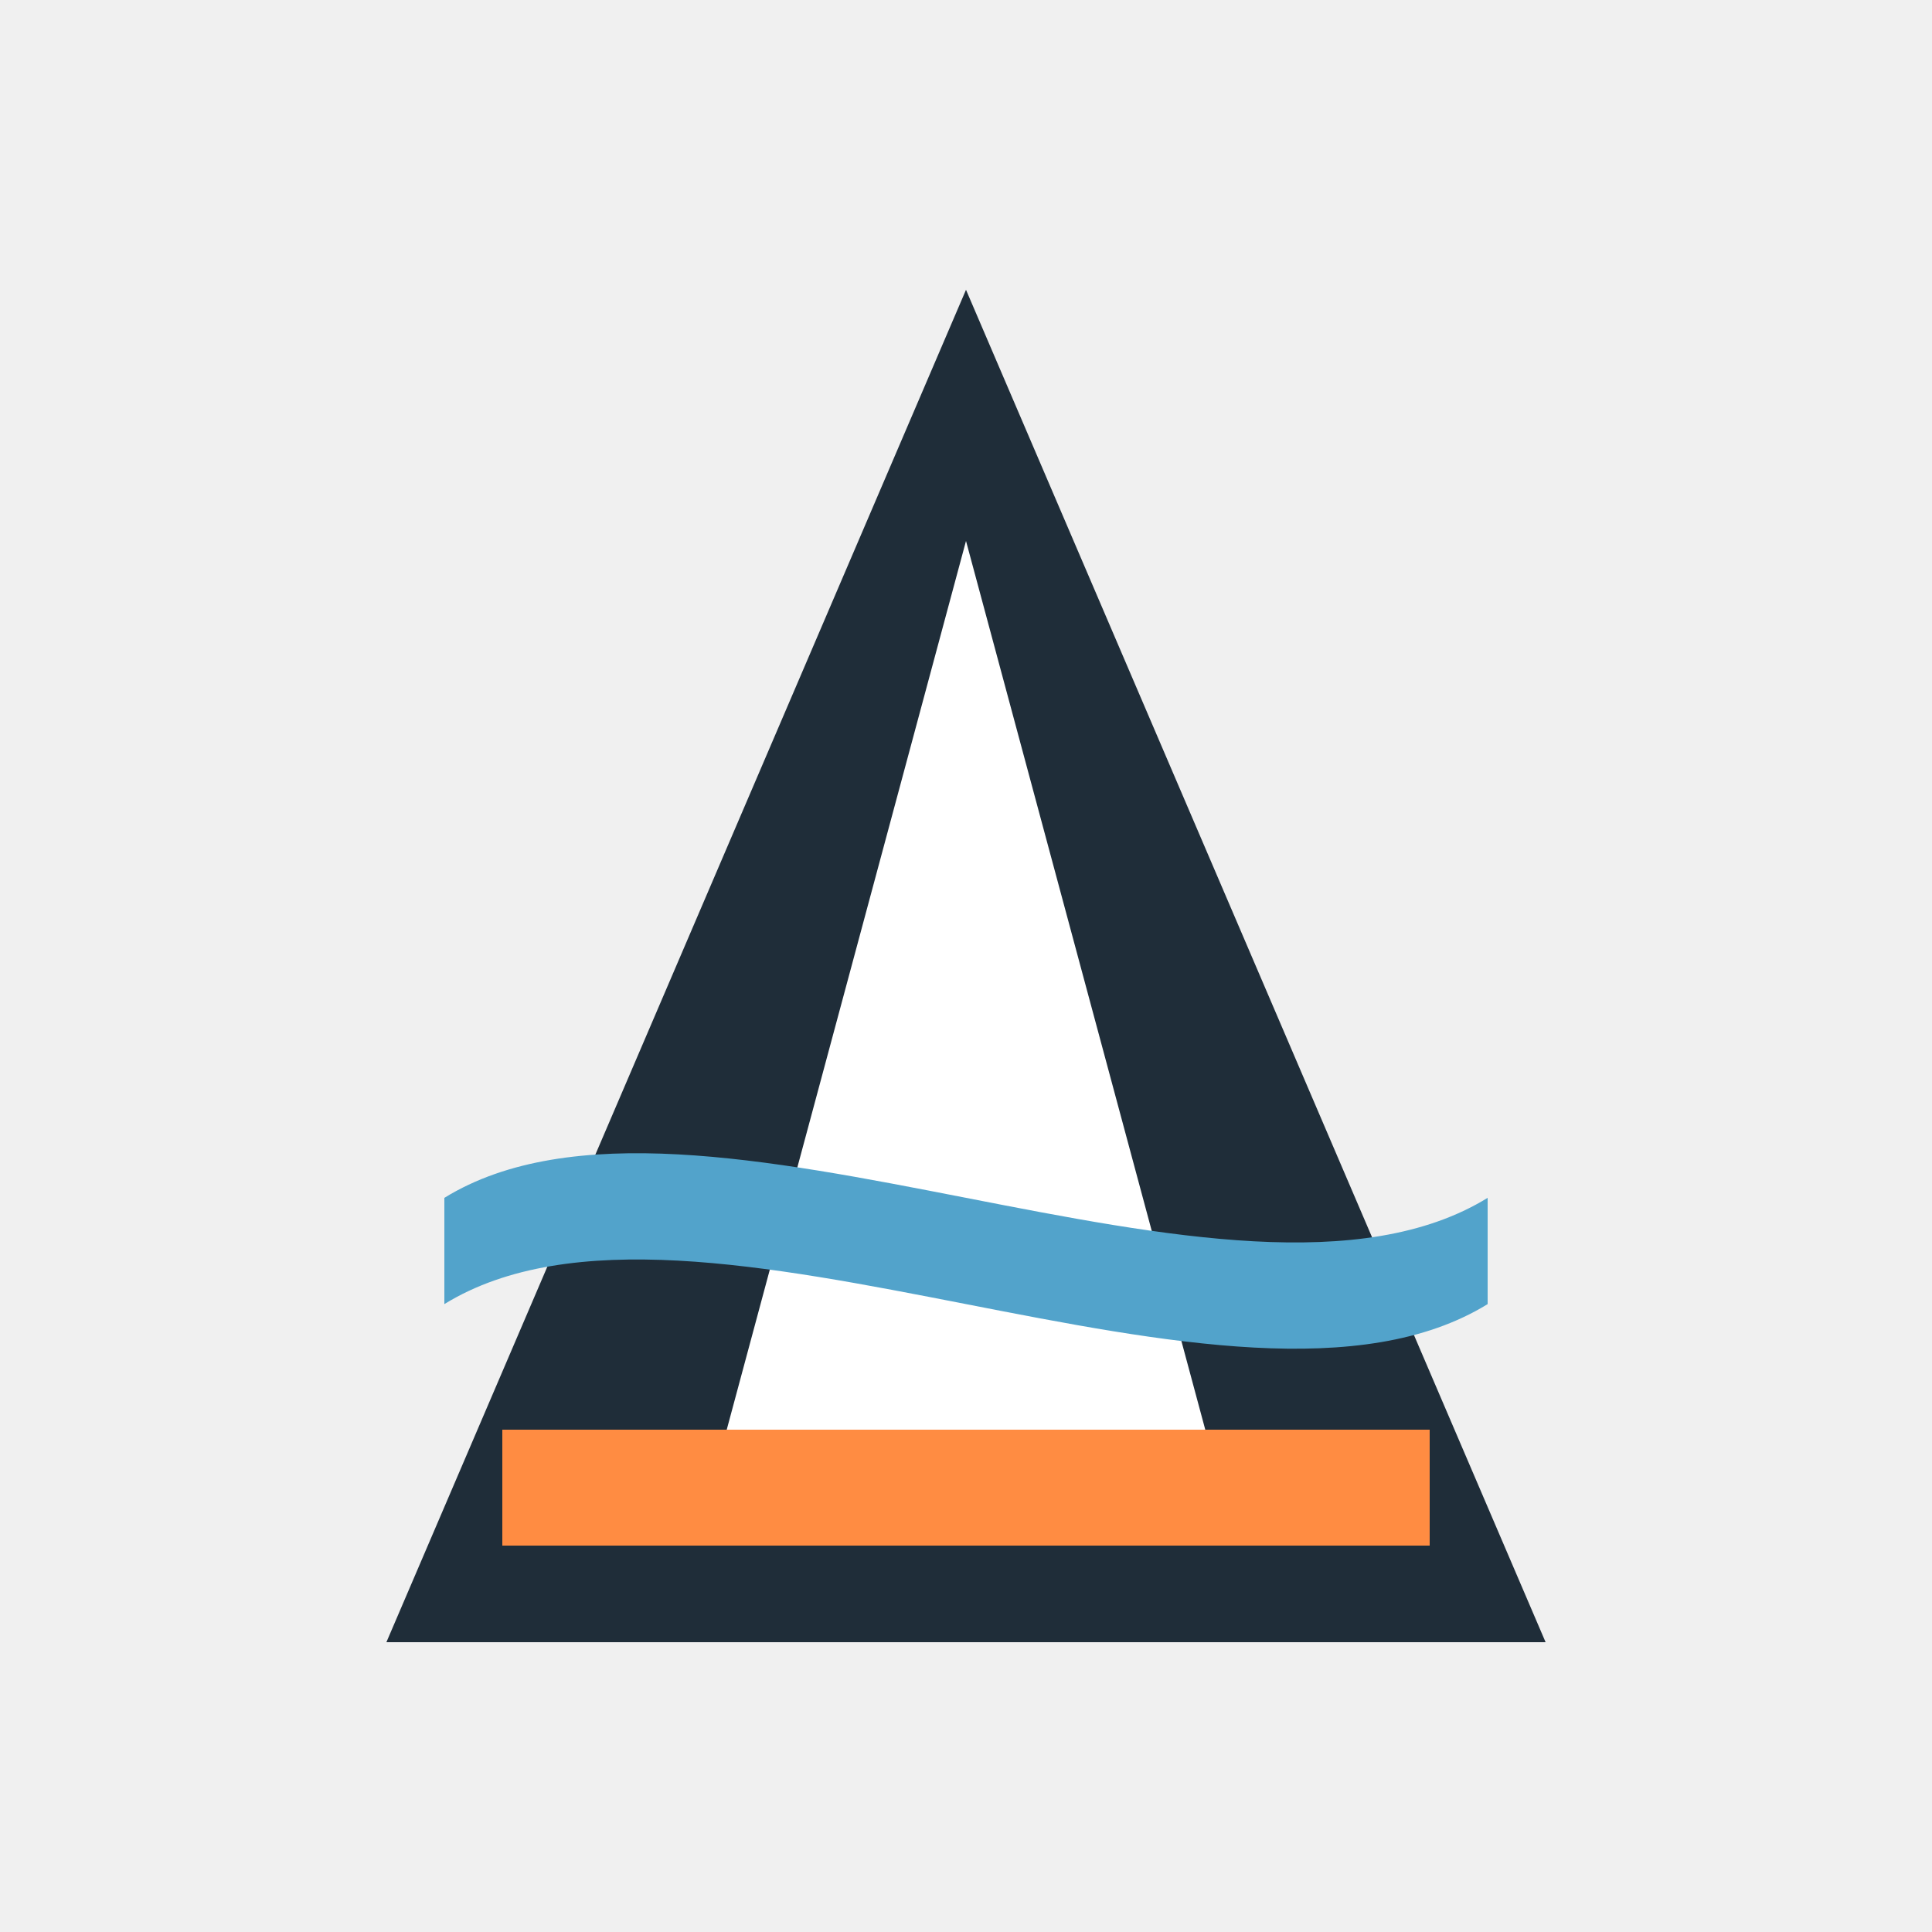
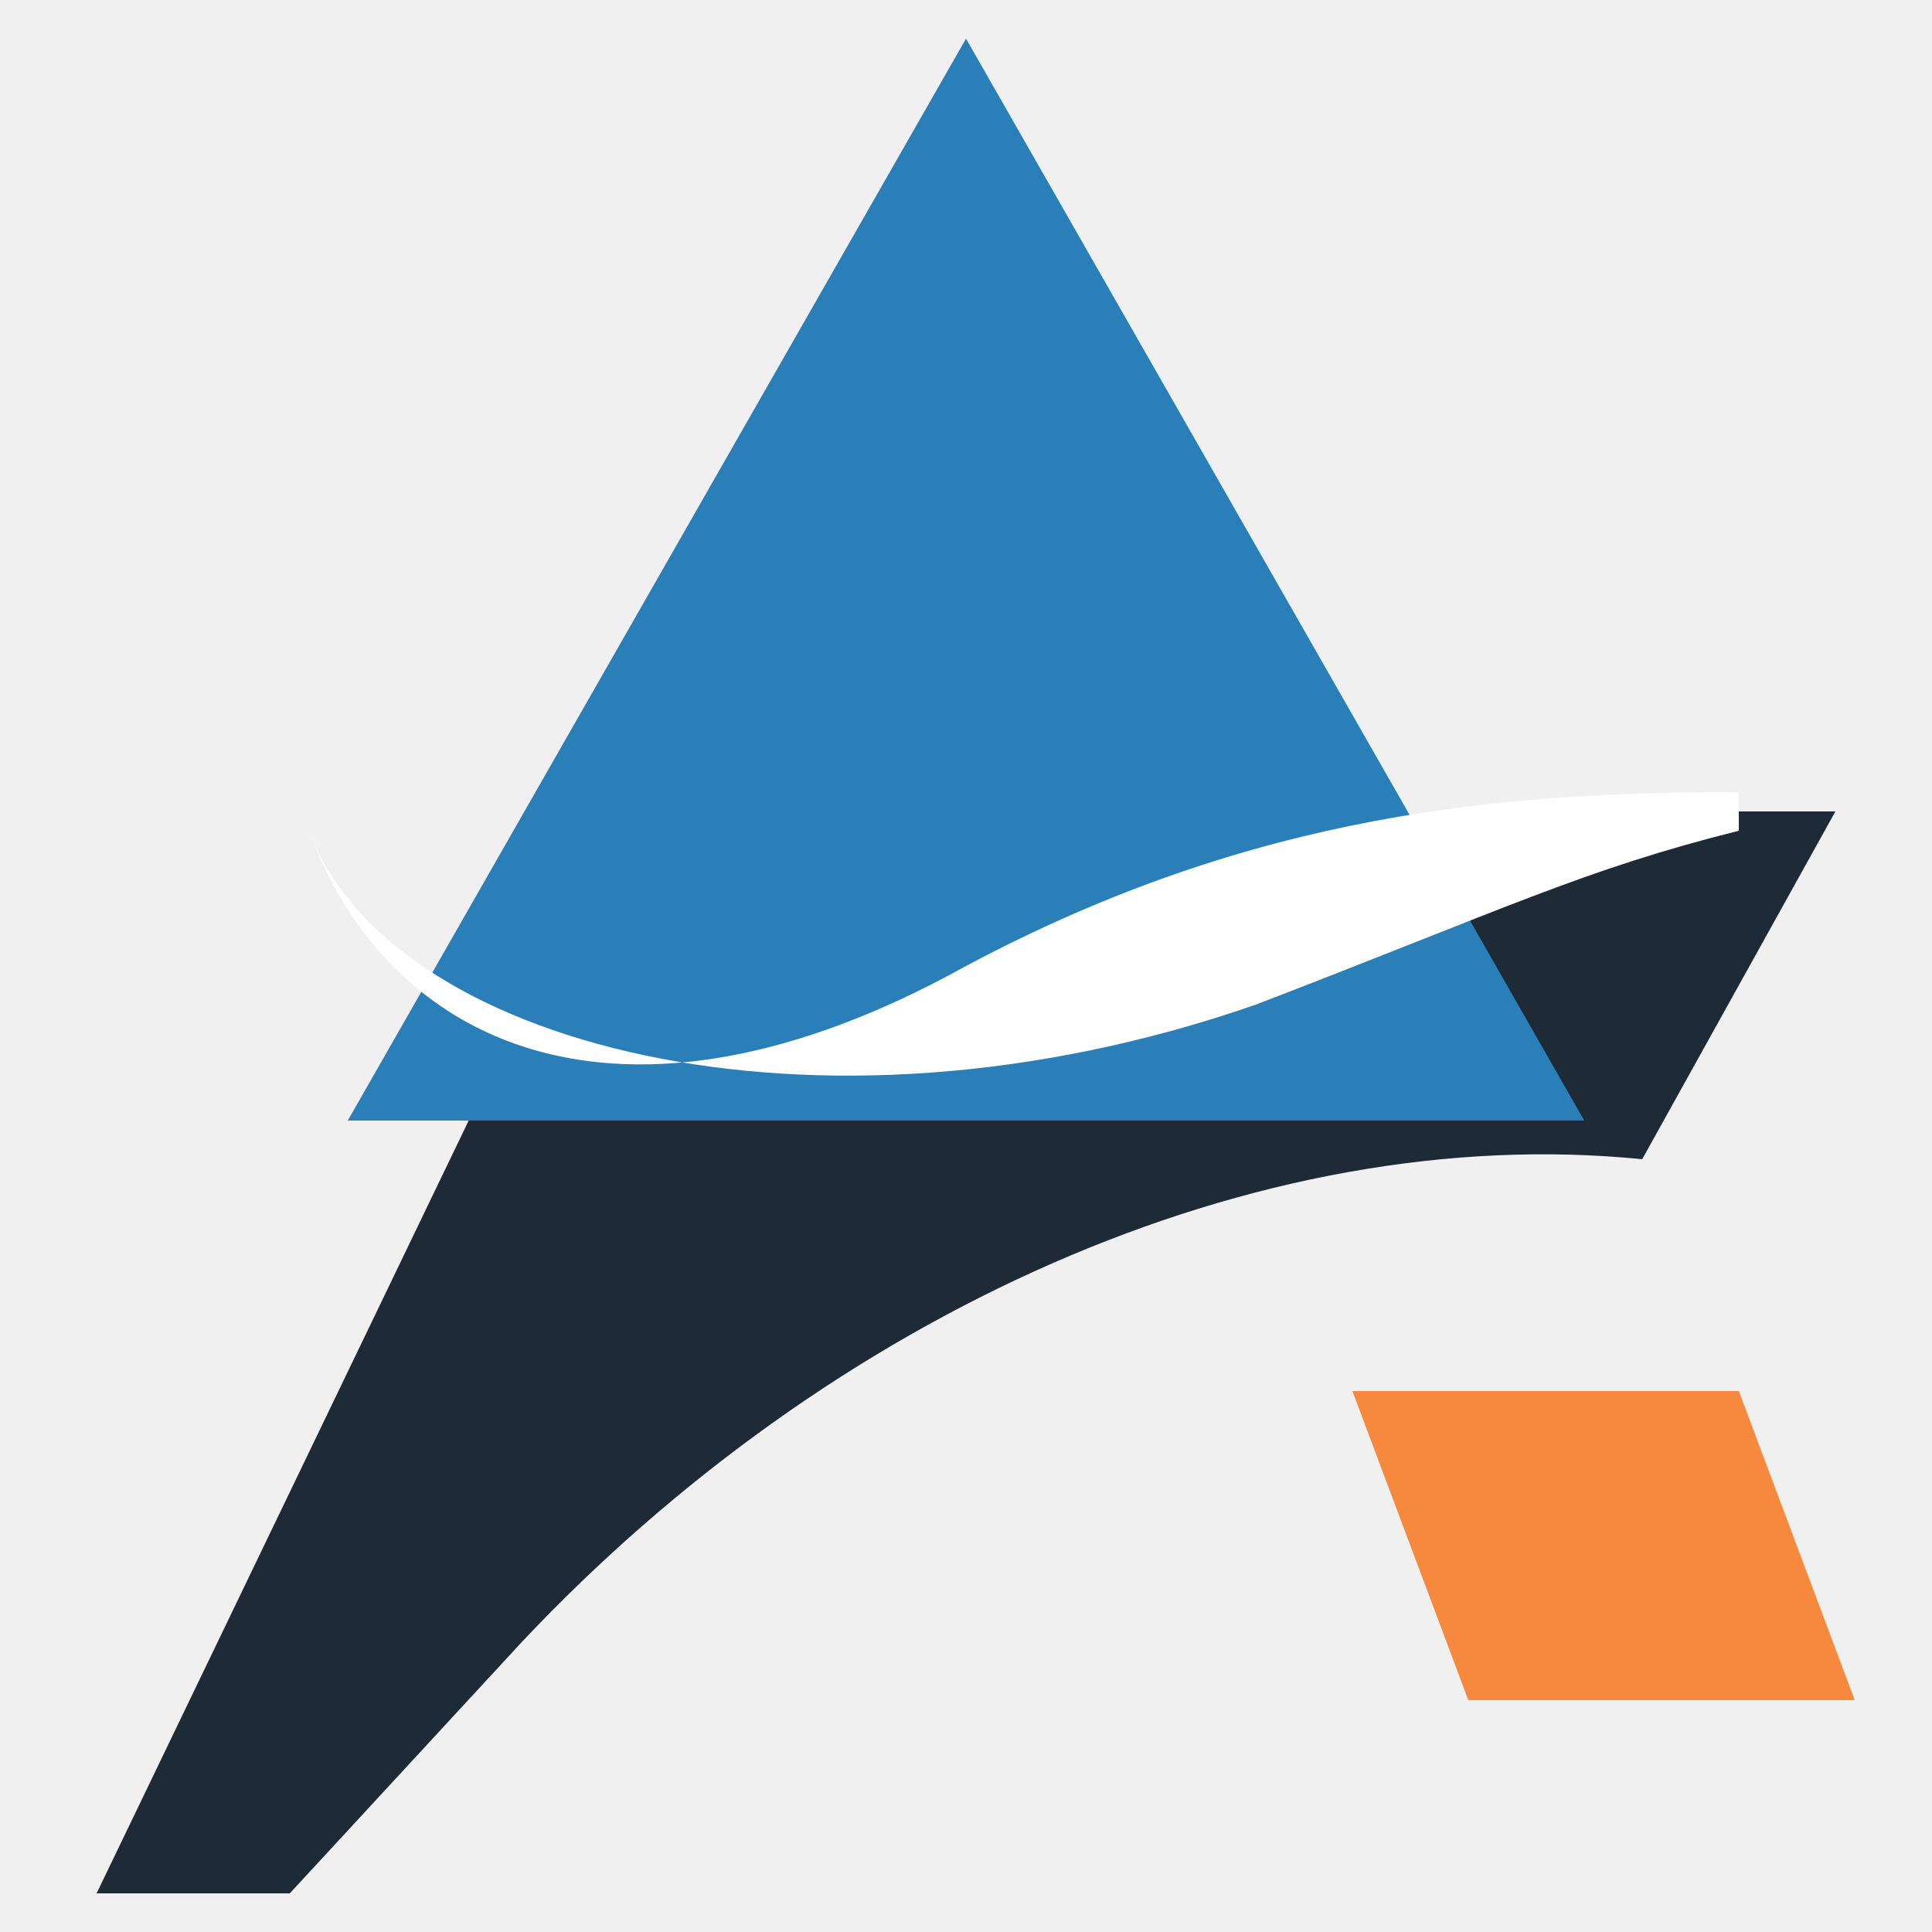
- <svg xmlns="http://www.w3.org/2000/svg" version="1.1" viewBox="0 0 1000 1000">
-   <g fill="none" fill-rule="evenodd">
-     <path fill="#1F2D39" d="M200 850 L500 150 L800 850 Z" />
-     <path fill="#FFFFFF" d="M360 800 L500 280 L640 800 Z" />
-     <path fill="#52A3CB" d="M230 620              C 360 540 640 700 770 620              L 770 675              C 640 755 360 595 230 675              Z" />
-     <rect x="260" y="740" width="480" height="60" fill="#FF8C42" />
-   </g>
+ <svg xmlns="http://www.w3.org/2000/svg" version="1.2" baseProfile="tiny" viewBox="0 0 1000 1000">
+   <path fill="#1E2A36" d="     M50 980     L310 440     C450 580 650 540 800 420     L950 420     L850 600     C650 580 430 680 270 850     L150 980     Z" />
+   <polygon fill="#2A7FB9" points="     500,20     820,580     180,580" />
+   <path fill="#FFFFFF" d="     M160 430     C200 540 420 600 650 520     C780 470 820 450 900 430     L900 410     C780 410 650 420 500 500     C320 600 200 540 160 430     Z" />
+   <polygon fill="#F6893D" points="     700,720     900,720     960,880     760,880" />
</svg>
